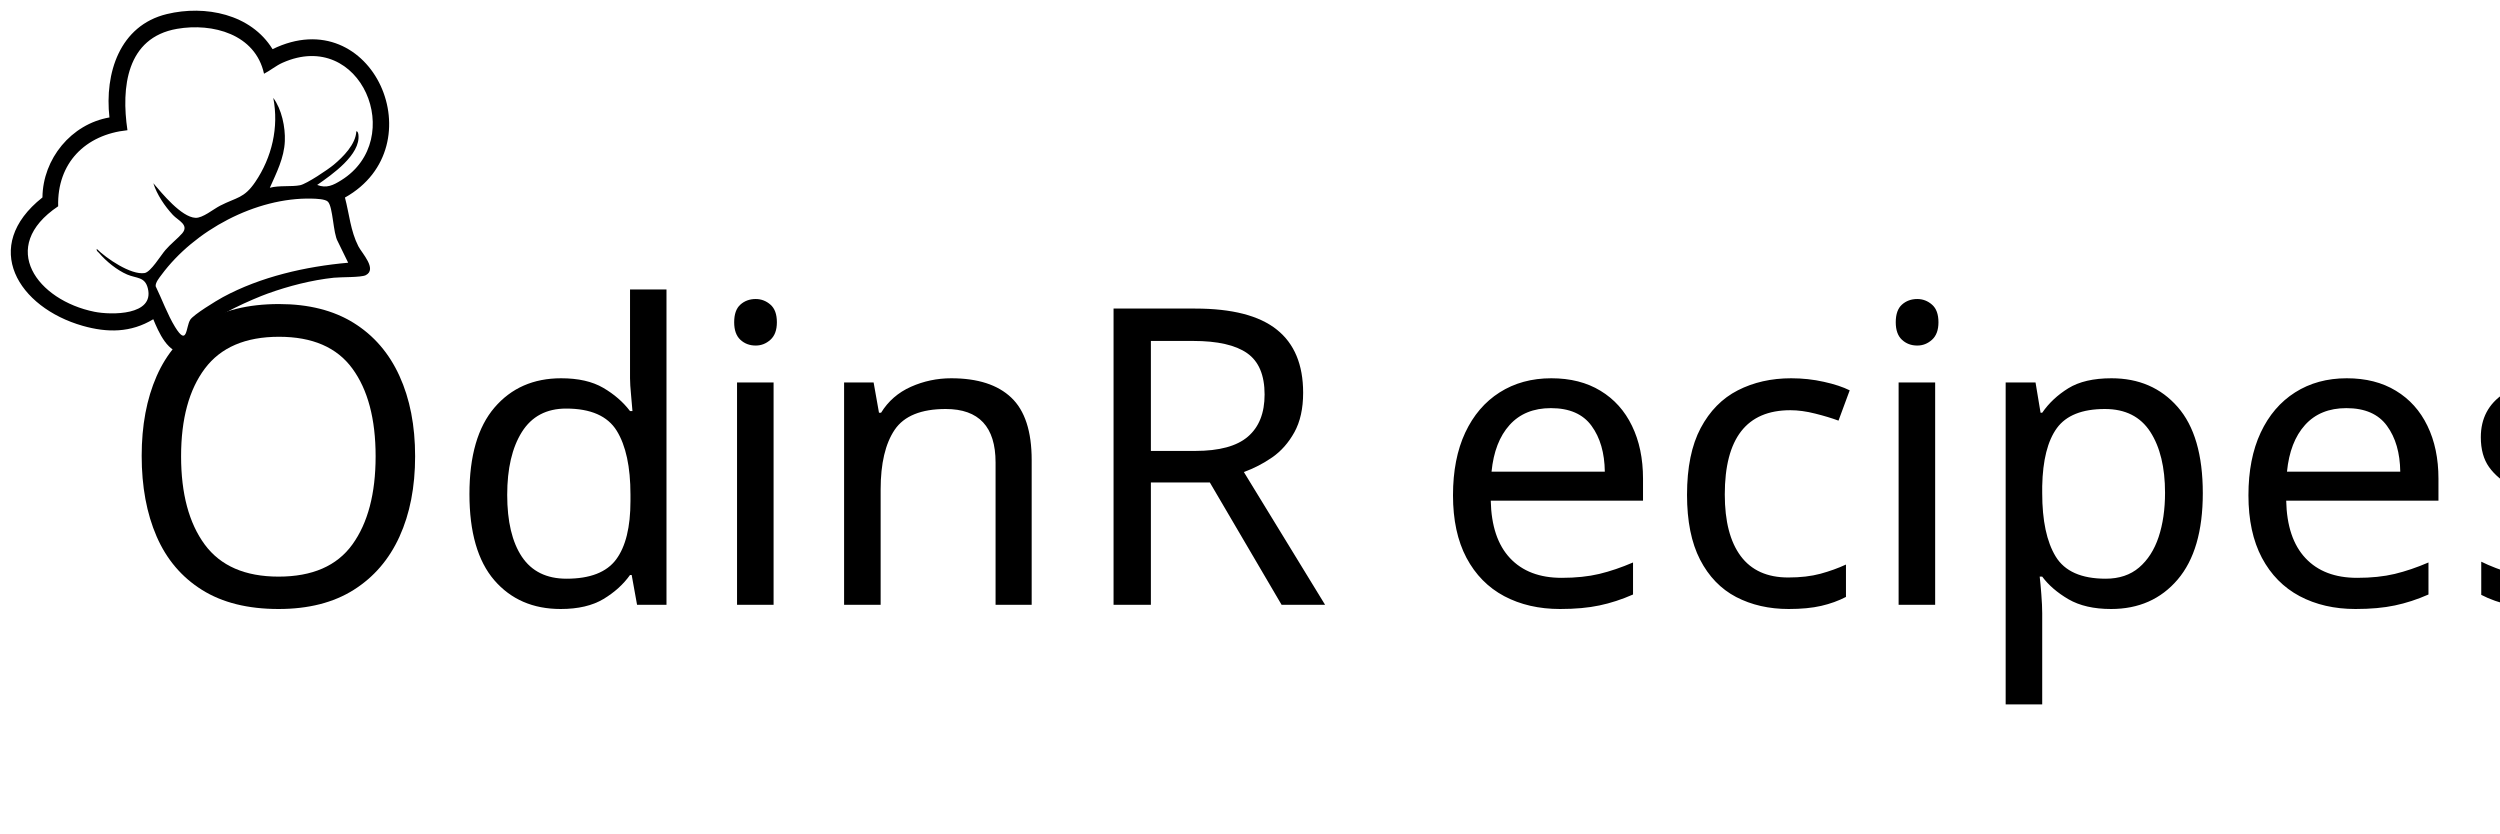
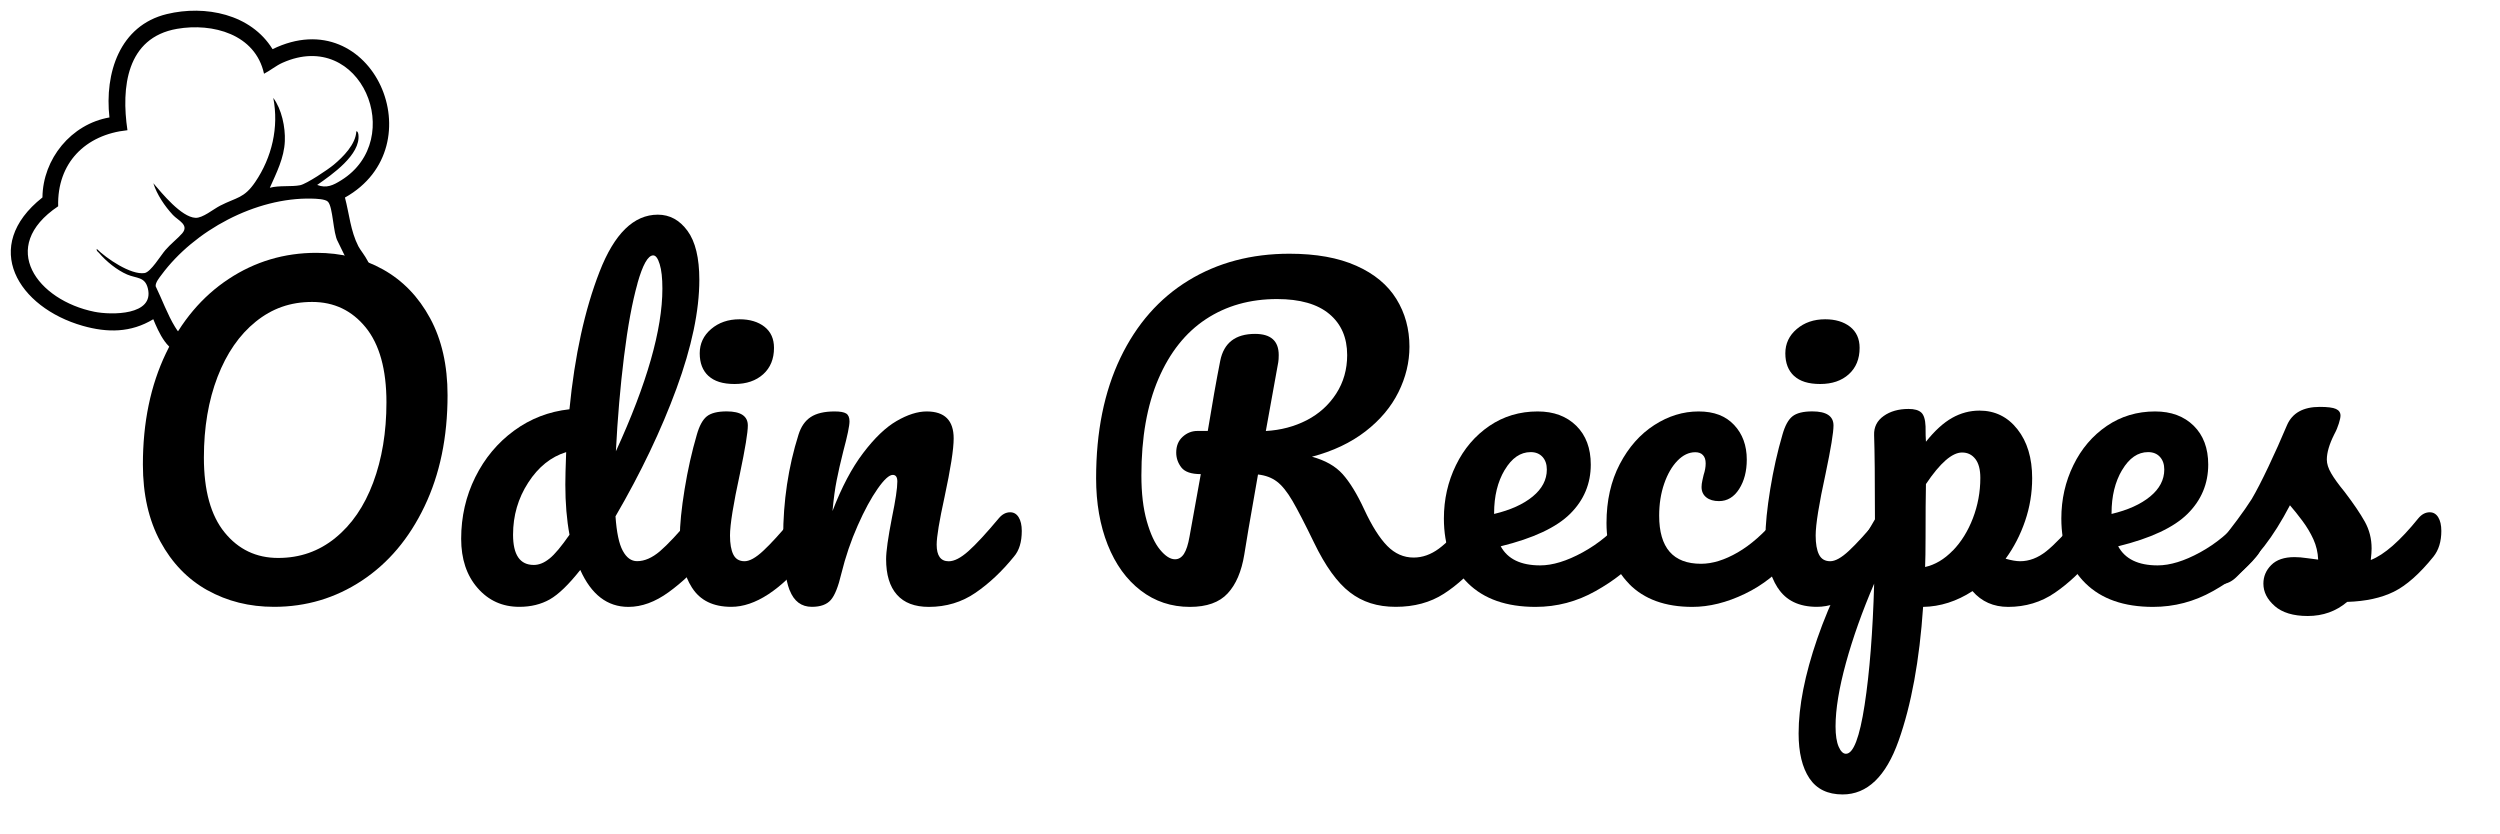
<svg xmlns="http://www.w3.org/2000/svg" id="Layer_1" data-name="Layer 1" viewBox="0 0 450 150">
  <defs>
    <style>
-       .cls-1, .cls-2, .cls-3, .cls-4 {
+       .cls-1 {
        isolation: isolate;
-       }
- 
-       .cls-1, .cls-3, .cls-4 {
-         font-family: Pacifico-Regular, Pacifico;
-         font-size: 74.69px;
-       }
- 
-       .cls-3 {
-         letter-spacing: -.02em;
-       }
- 
-       .cls-4 {
-         letter-spacing: -.02em;
      }
    </style>
  </defs>
  <path d="M27.59,57.46c-4.04,2.45-8.26,2.45-12.7,1.19-11.6-3.3-18.45-14.25-7.25-23.11.07-6.95,5.18-13.21,12.06-14.4-.89-7.93,1.81-16.55,10.34-18.61,6.88-1.66,15.12-.02,19.02,6.32C67.09.05,78.58,26.34,62.09,35.56c.78,2.94,1,6,2.41,8.76.64,1.26,3.44,4.13,1.34,5.21-.84.43-4.44.32-5.76.46-3.99.43-8.12,1.49-11.89,2.85-2.43.87-10.23,4.21-11.37,6.27-.93,1.68-1.03,3.95-3.57,4.32-2.99.44-4.73-3.75-5.66-5.97ZM47.52,13.26c-1.55-7.1-9.22-9.18-15.65-8.07-9.12,1.58-10.07,10.57-8.93,18.25-7.58.78-12.68,5.91-12.47,13.69-10.96,7.35-3.72,16.93,6.53,18.99,3.03.61,10.83.68,9.61-4.22-.52-2.12-2.04-1.76-3.73-2.49-1.81-.78-3.78-2.37-5.05-3.88-.2-.23-.5-.34-.41-.73,1.72,1.71,6.13,4.73,8.6,4.35,1.12-.17,2.9-3.16,3.75-4.14.89-1.05,2.24-2.1,3.02-3,1.32-1.54-.74-2.32-1.67-3.32-1.46-1.57-2.88-3.67-3.52-5.71,1.58,1.84,5.03,6.09,7.58,6.23,1.3.07,3.21-1.56,4.45-2.19,2.98-1.53,4.3-1.29,6.32-4.27,3-4.42,4.27-9.85,3.24-15.13,1.51,2.04,2.19,5.26,2.08,7.79-.12,3.01-1.51,5.71-2.7,8.39,1.66-.46,3.92-.15,5.45-.46,1.18-.24,5.02-2.82,6.06-3.69,1.72-1.44,3.95-3.69,4.06-6.01.26-.06.34.4.37.57.46,3.64-4.82,7.26-7.42,9.08,1.7.66,2.9.05,4.34-.85,11.86-7.38,3.56-27.44-10.56-21.15-1.18.52-2.18,1.38-3.32,1.97h-.03ZM62.67,47.29l-1.87-3.83c-.86-1.48-.84-6.16-1.77-7.15-.47-.5-2.17-.54-2.93-.56-10.04-.24-21.12,5.71-27.04,13.73-.41.55-1.1,1.38-1.04,2.05,1.14,2.34,2.14,5.12,3.49,7.32,2.24,3.64,1.92,0,2.73-1.29.57-.92,4.73-3.45,5.89-4.08,6.78-3.67,14.91-5.52,22.55-6.19h0Z" />
-   <g class="cls-2">
-     <text class="cls-4" transform="translate(20.94 108.87)">
-       <tspan x="0" y="0">O</tspan>
-     </text>
-     <text class="cls-1" transform="translate(80.39 108.87)">
-       <tspan x="0" y="0">din </tspan>
-     </text>
-     <text class="cls-3" transform="translate(193.19 108.87)">
-       <tspan x="0" y="0">R</tspan>
-     </text>
-     <text class="cls-1" transform="translate(257.43 108.87)">
-       <tspan x="0" y="0">ecipes</tspan>
-     </text>
+   <g class="cls-1">
+     <path d="M37.34,106.25c-3.56-1.99-6.39-4.92-8.48-8.78-2.09-3.86-3.14-8.48-3.14-13.86,0-7.57,1.38-14.24,4.15-20.02,2.76-5.78,6.52-10.23,11.28-13.37,4.75-3.14,10.02-4.71,15.8-4.71,4.43,0,8.43,1,11.99,2.99,3.56,1.99,6.39,4.92,8.48,8.78,2.09,3.86,3.14,8.48,3.14,13.85,0,7.57-1.38,14.24-4.15,20.02-2.76,5.78-6.52,10.23-11.28,13.37-4.76,3.14-10.02,4.71-15.8,4.71-4.43,0-8.43-1-11.99-2.99ZM60.34,96.84c2.96-2.39,5.24-5.71,6.83-9.97,1.59-4.26,2.39-9.08,2.39-14.45,0-5.93-1.25-10.42-3.73-13.48-2.49-3.06-5.7-4.59-9.64-4.59s-7.22,1.18-10.16,3.55c-2.94,2.37-5.23,5.68-6.87,9.93-1.64,4.26-2.46,9.1-2.46,14.53,0,5.93,1.24,10.42,3.73,13.48,2.49,3.06,5.7,4.59,9.64,4.59s7.31-1.2,10.27-3.58Z" />
+   </g>
+   <g class="cls-1">
+     <path d="M127.94,93.11c.37.6.56,1.42.56,2.46,0,1.99-.47,3.54-1.42,4.63-2.04,2.49-4.28,4.62-6.72,6.39-2.44,1.77-4.85,2.65-7.25,2.65-3.79,0-6.67-2.21-8.66-6.65-2.09,2.64-3.92,4.41-5.49,5.3s-3.4,1.34-5.49,1.34c-3.04,0-5.54-1.13-7.51-3.4-1.97-2.26-2.95-5.21-2.95-8.85,0-3.98.85-7.68,2.54-11.09,1.69-3.41,4.02-6.2,6.98-8.37,2.96-2.17,6.29-3.45,9.97-3.85.95-9.66,2.75-17.91,5.42-24.76,2.66-6.85,6.16-10.27,10.49-10.27,2.14,0,3.92.97,5.34,2.91,1.42,1.94,2.13,4.88,2.13,8.81,0,5.58-1.37,12.1-4.11,19.57-2.74,7.47-6.4,15.14-10.98,23.01.2,2.89.63,4.96,1.31,6.2.67,1.25,1.53,1.87,2.58,1.87,1.34,0,2.71-.6,4.11-1.79,1.39-1.19,3.26-3.19,5.6-5.97.6-.7,1.27-1.05,2.02-1.05.65,0,1.16.3,1.53.9ZM98.92,100.54c.95-.77,2.14-2.2,3.59-4.29-.5-2.69-.75-5.7-.75-9.04,0-1.19.05-3.14.15-5.83-2.74.85-5.02,2.68-6.83,5.49-1.82,2.81-2.73,5.94-2.73,9.37,0,3.64,1.24,5.45,3.73,5.45.95,0,1.89-.38,2.84-1.16ZM114.75,51.02c-.95,3.36-1.76,7.76-2.43,13.18-.67,5.43-1.16,11.1-1.46,17.03,5.58-12.15,8.37-21.91,8.37-29.28,0-1.89-.16-3.36-.49-4.41-.32-1.05-.71-1.57-1.16-1.57-.95,0-1.89,1.68-2.84,5.04Z" />
+     <path d="M124.57,105.8c-1.47-2.29-2.2-5.33-2.2-9.11,0-2.24.29-5.12.86-8.63.57-3.51,1.31-6.78,2.2-9.82.45-1.59,1.05-2.69,1.79-3.29.75-.6,1.94-.9,3.58-.9,2.54,0,3.81.85,3.81,2.54,0,1.25-.47,4.13-1.42,8.66-1.19,5.48-1.79,9.19-1.79,11.13,0,1.49.2,2.64.6,3.44.4.8,1.07,1.2,2.02,1.2.9,0,2.02-.62,3.36-1.87,1.34-1.24,3.14-3.21,5.38-5.9.6-.7,1.27-1.05,2.02-1.05.65,0,1.16.3,1.53.9s.56,1.42.56,2.46c0,1.99-.47,3.54-1.42,4.63-4.93,6.03-9.54,9.04-13.82,9.04-3.24,0-5.59-1.14-7.06-3.44ZM127.52,67.67c-1.05-.97-1.57-2.33-1.57-4.07s.68-3.2,2.05-4.37c1.37-1.17,3.07-1.76,5.12-1.76,1.84,0,3.34.45,4.48,1.34,1.15.9,1.72,2.17,1.72,3.81,0,1.99-.65,3.57-1.94,4.74-1.3,1.17-3.01,1.76-5.15,1.76s-3.66-.49-4.71-1.46Z" />
+     <path d="M142.13,106.25c-.77-1.99-1.16-5.18-1.16-9.56,0-6.47.92-12.62,2.76-18.45.45-1.44,1.18-2.5,2.2-3.17,1.02-.67,2.45-1.01,4.29-1.01,1,0,1.69.12,2.09.37.4.25.6.72.6,1.42,0,.8-.37,2.59-1.12,5.38-.5,1.99-.9,3.73-1.19,5.23-.3,1.49-.55,3.34-.75,5.53,1.64-4.28,3.48-7.77,5.53-10.46,2.04-2.69,4.04-4.61,6.01-5.75,1.97-1.14,3.77-1.72,5.42-1.72,3.24,0,4.85,1.62,4.85,4.86,0,1.94-.55,5.45-1.64,10.53-.95,4.33-1.42,7.2-1.42,8.59,0,1.99.72,2.99,2.17,2.99,1,0,2.18-.61,3.55-1.83,1.37-1.22,3.2-3.2,5.49-5.94.6-.7,1.27-1.05,2.02-1.05.65,0,1.16.3,1.53.9s.56,1.42.56,2.46c0,1.99-.47,3.54-1.42,4.63-2.14,2.64-4.44,4.81-6.91,6.5-2.46,1.69-5.27,2.54-8.4,2.54-2.54,0-4.46-.73-5.75-2.2-1.3-1.47-1.94-3.6-1.94-6.39,0-1.39.35-3.88,1.05-7.47.65-3.14.97-5.3.97-6.5,0-.8-.27-1.2-.82-1.2-.65,0-1.56.83-2.73,2.5-1.17,1.67-2.37,3.87-3.58,6.61-1.22,2.74-2.2,5.63-2.95,8.67-.55,2.34-1.18,3.92-1.9,4.74-.72.82-1.86,1.23-3.4,1.23-1.89,0-3.22-1-4-2.99Z" />
+   </g>
+   <g class="cls-1">
+     <path d="M268,93.11c.37.6.56,1.42.56,2.46,0,1.94-.47,3.49-1.42,4.63-2.39,2.89-4.81,5.12-7.25,6.68-2.44,1.57-5.33,2.35-8.66,2.35s-5.99-.87-8.25-2.61c-2.27-1.74-4.42-4.73-6.46-8.96-1.64-3.39-2.94-5.89-3.88-7.51-.95-1.62-1.88-2.78-2.8-3.47-.92-.7-2.05-1.12-3.4-1.27-.2,1.05-.77,4.33-1.72,9.86-.4,2.49-.65,4.01-.75,4.56-.5,3.04-1.49,5.37-2.99,6.98-1.49,1.62-3.76,2.43-6.8,2.43-3.34,0-6.29-.98-8.85-2.95-2.57-1.97-4.54-4.71-5.94-8.22-1.39-3.51-2.09-7.51-2.09-11.99,0-8.37,1.46-15.58,4.37-21.66,2.91-6.07,7-10.72,12.25-13.93,5.25-3.21,11.32-4.82,18.19-4.82,4.78,0,8.79.72,12.03,2.17,3.24,1.44,5.64,3.44,7.21,5.98,1.57,2.54,2.35,5.4,2.35,8.59,0,2.79-.66,5.52-1.98,8.18-1.32,2.66-3.3,5.02-5.94,7.06-2.64,2.04-5.85,3.56-9.63,4.56,2.39.65,4.23,1.69,5.53,3.14,1.29,1.45,2.59,3.56,3.88,6.35,1.39,2.99,2.78,5.18,4.15,6.57,1.37,1.39,2.95,2.09,4.74,2.09,1.59,0,3.11-.54,4.56-1.61,1.44-1.07,3.26-2.9,5.45-5.49.6-.7,1.27-1.05,2.02-1.05.65,0,1.16.3,1.53.9ZM216.12,85.34c-1.69,0-2.85-.4-3.47-1.19-.62-.8-.93-1.69-.93-2.69,0-1.2.39-2.14,1.16-2.84.77-.7,1.66-1.05,2.65-1.05h1.87c.8-4.88,1.54-9.09,2.24-12.62.65-3.24,2.74-4.85,6.27-4.85,2.84,0,4.26,1.27,4.26,3.81,0,.55-.03.97-.08,1.27l-2.24,12.4c2.69-.15,5.14-.8,7.36-1.94,2.21-1.14,3.98-2.74,5.3-4.78,1.32-2.04,1.98-4.36,1.98-6.95,0-3.14-1.07-5.6-3.21-7.39-2.14-1.79-5.28-2.69-9.41-2.69-4.88,0-9.15,1.21-12.81,3.62-3.66,2.42-6.51,6-8.55,10.76-2.04,4.76-3.06,10.54-3.06,17.37,0,3.19.32,5.93.97,8.22.65,2.29,1.44,4.01,2.39,5.15.95,1.15,1.84,1.72,2.69,1.72.65,0,1.18-.32,1.61-.97.42-.65.76-1.69,1.01-3.14l2.02-11.2Z" />
+   </g>
+   <g class="cls-1">
+     <path d="M295.86,93.11c.37.6.56,1.42.56,2.46,0,1.99-.47,3.54-1.42,4.63-1.84,2.24-4.44,4.31-7.81,6.2-3.36,1.89-6.96,2.84-10.79,2.84-5.23,0-9.29-1.42-12.17-4.26-2.89-2.84-4.33-6.72-4.33-11.65,0-3.44.72-6.63,2.17-9.6,1.44-2.96,3.45-5.31,6.01-7.06,2.56-1.74,5.46-2.61,8.7-2.61,2.89,0,5.2.86,6.95,2.58,1.74,1.72,2.61,4.05,2.61,6.98,0,3.44-1.23,6.39-3.7,8.85s-6.64,4.42-12.51,5.86c1.24,2.29,3.61,3.44,7.1,3.44,2.24,0,4.79-.78,7.66-2.35,2.86-1.57,5.34-3.62,7.43-6.16.6-.7,1.27-1.05,2.02-1.05.65,0,1.16.3,1.53.9ZM270.84,84.59c-1.27,2.14-1.9,4.73-1.9,7.77v.15c2.94-.7,5.25-1.74,6.95-3.14,1.69-1.39,2.54-3.01,2.54-4.85,0-.95-.26-1.71-.78-2.28-.52-.57-1.23-.86-2.13-.86-1.84,0-3.4,1.07-4.67,3.21Z" />
+     <path d="M293.24,105.09c-2.71-2.76-4.07-6.41-4.07-10.94,0-4.03.8-7.57,2.39-10.61,1.59-3.04,3.66-5.38,6.2-7.02,2.54-1.64,5.2-2.46,7.99-2.46s4.87.81,6.39,2.43c1.52,1.62,2.28,3.7,2.28,6.24,0,2.09-.46,3.86-1.38,5.3-.92,1.44-2.13,2.17-3.62,2.17-.95,0-1.71-.22-2.28-.67-.57-.45-.86-1.07-.86-1.87,0-.35.05-.75.15-1.19.1-.45.17-.77.22-.97.25-.75.37-1.44.37-2.09s-.16-1.15-.49-1.49c-.32-.35-.78-.52-1.38-.52-1.15,0-2.22.51-3.21,1.53s-1.79,2.4-2.39,4.14c-.6,1.74-.9,3.66-.9,5.75,0,5.78,2.51,8.66,7.54,8.66,2.04,0,4.25-.68,6.61-2.05,2.36-1.37,4.69-3.42,6.98-6.16.6-.7,1.27-1.05,2.02-1.05.65,0,1.16.3,1.53.9.37.6.56,1.42.56,2.46,0,1.89-.47,3.44-1.42,4.63-2.34,2.89-5.14,5.12-8.4,6.68-3.26,1.57-6.41,2.35-9.45,2.35-4.88,0-8.68-1.38-11.39-4.14Z" />
+     <path d="M319.98,105.8c-1.47-2.29-2.2-5.33-2.2-9.11,0-2.24.29-5.12.86-8.63s1.31-6.78,2.2-9.82c.45-1.59,1.04-2.69,1.79-3.29s1.94-.9,3.59-.9c2.54,0,3.81.85,3.81,2.54,0,1.25-.47,4.13-1.42,8.66-1.2,5.48-1.79,9.19-1.79,11.13,0,1.49.2,2.64.6,3.44.4.8,1.07,1.2,2.02,1.2.9,0,2.02-.62,3.36-1.87,1.34-1.24,3.14-3.21,5.38-5.9.6-.7,1.27-1.05,2.02-1.05.65,0,1.16.3,1.53.9.37.6.56,1.42.56,2.46,0,1.99-.47,3.54-1.42,4.63-4.93,6.03-9.54,9.04-13.82,9.04-3.24,0-5.59-1.14-7.06-3.44ZM322.93,67.67c-1.05-.97-1.57-2.33-1.57-4.07s.68-3.2,2.05-4.37c1.37-1.17,3.07-1.76,5.12-1.76,1.84,0,3.33.45,4.48,1.34,1.14.9,1.72,2.17,1.72,3.81,0,1.99-.65,3.57-1.94,4.74-1.29,1.17-3.01,1.76-5.15,1.76s-3.66-.49-4.71-1.46Z" />
+     <path d="M377.64,93.11c.37.6.56,1.42.56,2.46,0,1.99-.47,3.54-1.42,4.63-2.14,2.64-4.44,4.81-6.91,6.5-2.46,1.69-5.27,2.54-8.4,2.54-2.64,0-4.78-.95-6.42-2.84-2.84,1.84-5.8,2.79-8.89,2.84-.65,9.61-2.12,17.64-4.41,24.09-2.29,6.45-5.65,9.67-10.08,9.67-2.69,0-4.68-.97-5.98-2.91-1.29-1.94-1.94-4.63-1.94-8.07,0-4.88,1.12-10.57,3.36-17.07,2.24-6.5,5.7-13.66,10.38-21.47,0-7.27-.05-12.32-.15-15.16-.05-1.44.52-2.59,1.72-3.44,1.19-.85,2.69-1.27,4.48-1.27,1.05,0,1.8.21,2.28.64.47.42.73,1.26.78,2.5,0,1.25.02,2.17.07,2.76,1.59-1.99,3.16-3.42,4.71-4.29,1.54-.87,3.19-1.31,4.93-1.31,2.79,0,5.07,1.12,6.83,3.36,1.77,2.24,2.65,5.18,2.65,8.81,0,2.64-.42,5.2-1.27,7.69-.85,2.49-2.02,4.76-3.51,6.8,1.05.3,1.92.45,2.61.45,1.64,0,3.21-.6,4.71-1.79,1.49-1.19,3.41-3.19,5.75-5.97.6-.7,1.27-1.05,2.02-1.05.65,0,1.16.3,1.53.9ZM335.63,126.9c.9-5.85,1.47-13.13,1.72-21.85-2.14,4.98-3.83,9.73-5.08,14.27-1.24,4.53-1.87,8.34-1.87,11.43,0,1.59.19,2.81.56,3.66.37.85.81,1.27,1.31,1.27,1.34,0,2.46-2.93,3.36-8.78ZM351.5,99.12c1.52-1.57,2.73-3.51,3.62-5.83s1.34-4.74,1.34-7.28c0-1.49-.3-2.63-.9-3.4-.6-.77-1.39-1.16-2.39-1.16-1.79,0-3.96,1.89-6.5,5.68-.05,2.19-.07,5.4-.07,9.63,0,2.29-.03,4.06-.08,5.3,1.79-.4,3.45-1.38,4.97-2.95Z" />
+     <path d="M407,93.11c.37.6.56,1.42.56,2.46,0,1.99-.47,3.54-1.42,4.63-1.84,2.24-4.44,4.31-7.81,6.2-3.36,1.89-6.96,2.84-10.79,2.84-5.23,0-9.29-1.42-12.17-4.26-2.89-2.84-4.33-6.72-4.33-11.65,0-3.44.72-6.63,2.17-9.6,1.44-2.96,3.45-5.31,6.01-7.06,2.56-1.74,5.46-2.61,8.7-2.61,2.89,0,5.2.86,6.95,2.58,1.74,1.72,2.61,4.05,2.61,6.98,0,3.44-1.23,6.39-3.7,8.85s-6.64,4.42-12.51,5.86c1.24,2.29,3.61,3.44,7.1,3.44,2.24,0,4.79-.78,7.66-2.35,2.86-1.57,5.34-3.62,7.43-6.16.6-.7,1.27-1.05,2.02-1.05.65,0,1.16.3,1.53.9ZM381.98,84.59c-1.27,2.14-1.9,4.73-1.9,7.77v.15c2.94-.7,5.25-1.74,6.95-3.14,1.69-1.39,2.54-3.01,2.54-4.85,0-.95-.26-1.71-.78-2.28-.52-.57-1.23-.86-2.13-.86-1.84,0-3.4,1.07-4.67,3.21Z" />
+     <path d="M409.46,109.09c-1.37-1.19-2.05-2.54-2.05-4.03,0-1.29.47-2.41,1.42-3.36.95-.95,2.34-1.42,4.18-1.42.65,0,1.41.06,2.28.19.87.12,1.53.21,1.98.26-.05-1.29-.34-2.51-.86-3.66-.52-1.14-1.18-2.25-1.98-3.32-.8-1.07-1.54-2-2.24-2.8-1.54,2.94-3.08,5.38-4.59,7.32-1.52,1.94-3.17,3.79-4.97,5.53-.9.9-1.84,1.34-2.84,1.34-.8,0-1.44-.29-1.94-.86-.5-.57-.75-1.28-.75-2.13,0-1,.35-1.92,1.04-2.76l.97-1.19c2.74-3.39,4.8-6.17,6.2-8.37.85-1.44,1.84-3.37,2.99-5.79,1.15-2.42,2.27-4.92,3.36-7.51.95-2.19,2.91-3.29,5.9-3.29,1.39,0,2.37.12,2.91.37.55.25.82.65.82,1.2,0,.3-.1.77-.3,1.42-.2.65-.47,1.3-.82,1.94-.9,1.79-1.34,3.31-1.34,4.56,0,.75.26,1.57.78,2.46.52.9,1.33,2.02,2.43,3.36,1.59,2.09,2.8,3.87,3.62,5.34s1.23,3.08,1.23,4.82c0,.5-.05,1.2-.15,2.09,2.44-.95,5.3-3.46,8.59-7.54.6-.7,1.27-1.05,2.02-1.05.65,0,1.16.3,1.53.9.37.6.56,1.42.56,2.46,0,1.89-.47,3.44-1.42,4.63-2.49,3.09-4.87,5.19-7.13,6.31-2.27,1.12-5.07,1.73-8.4,1.83-1.99,1.69-4.36,2.54-7.1,2.54-2.59,0-4.57-.6-5.94-1.79Z" />
  </g>
</svg>
